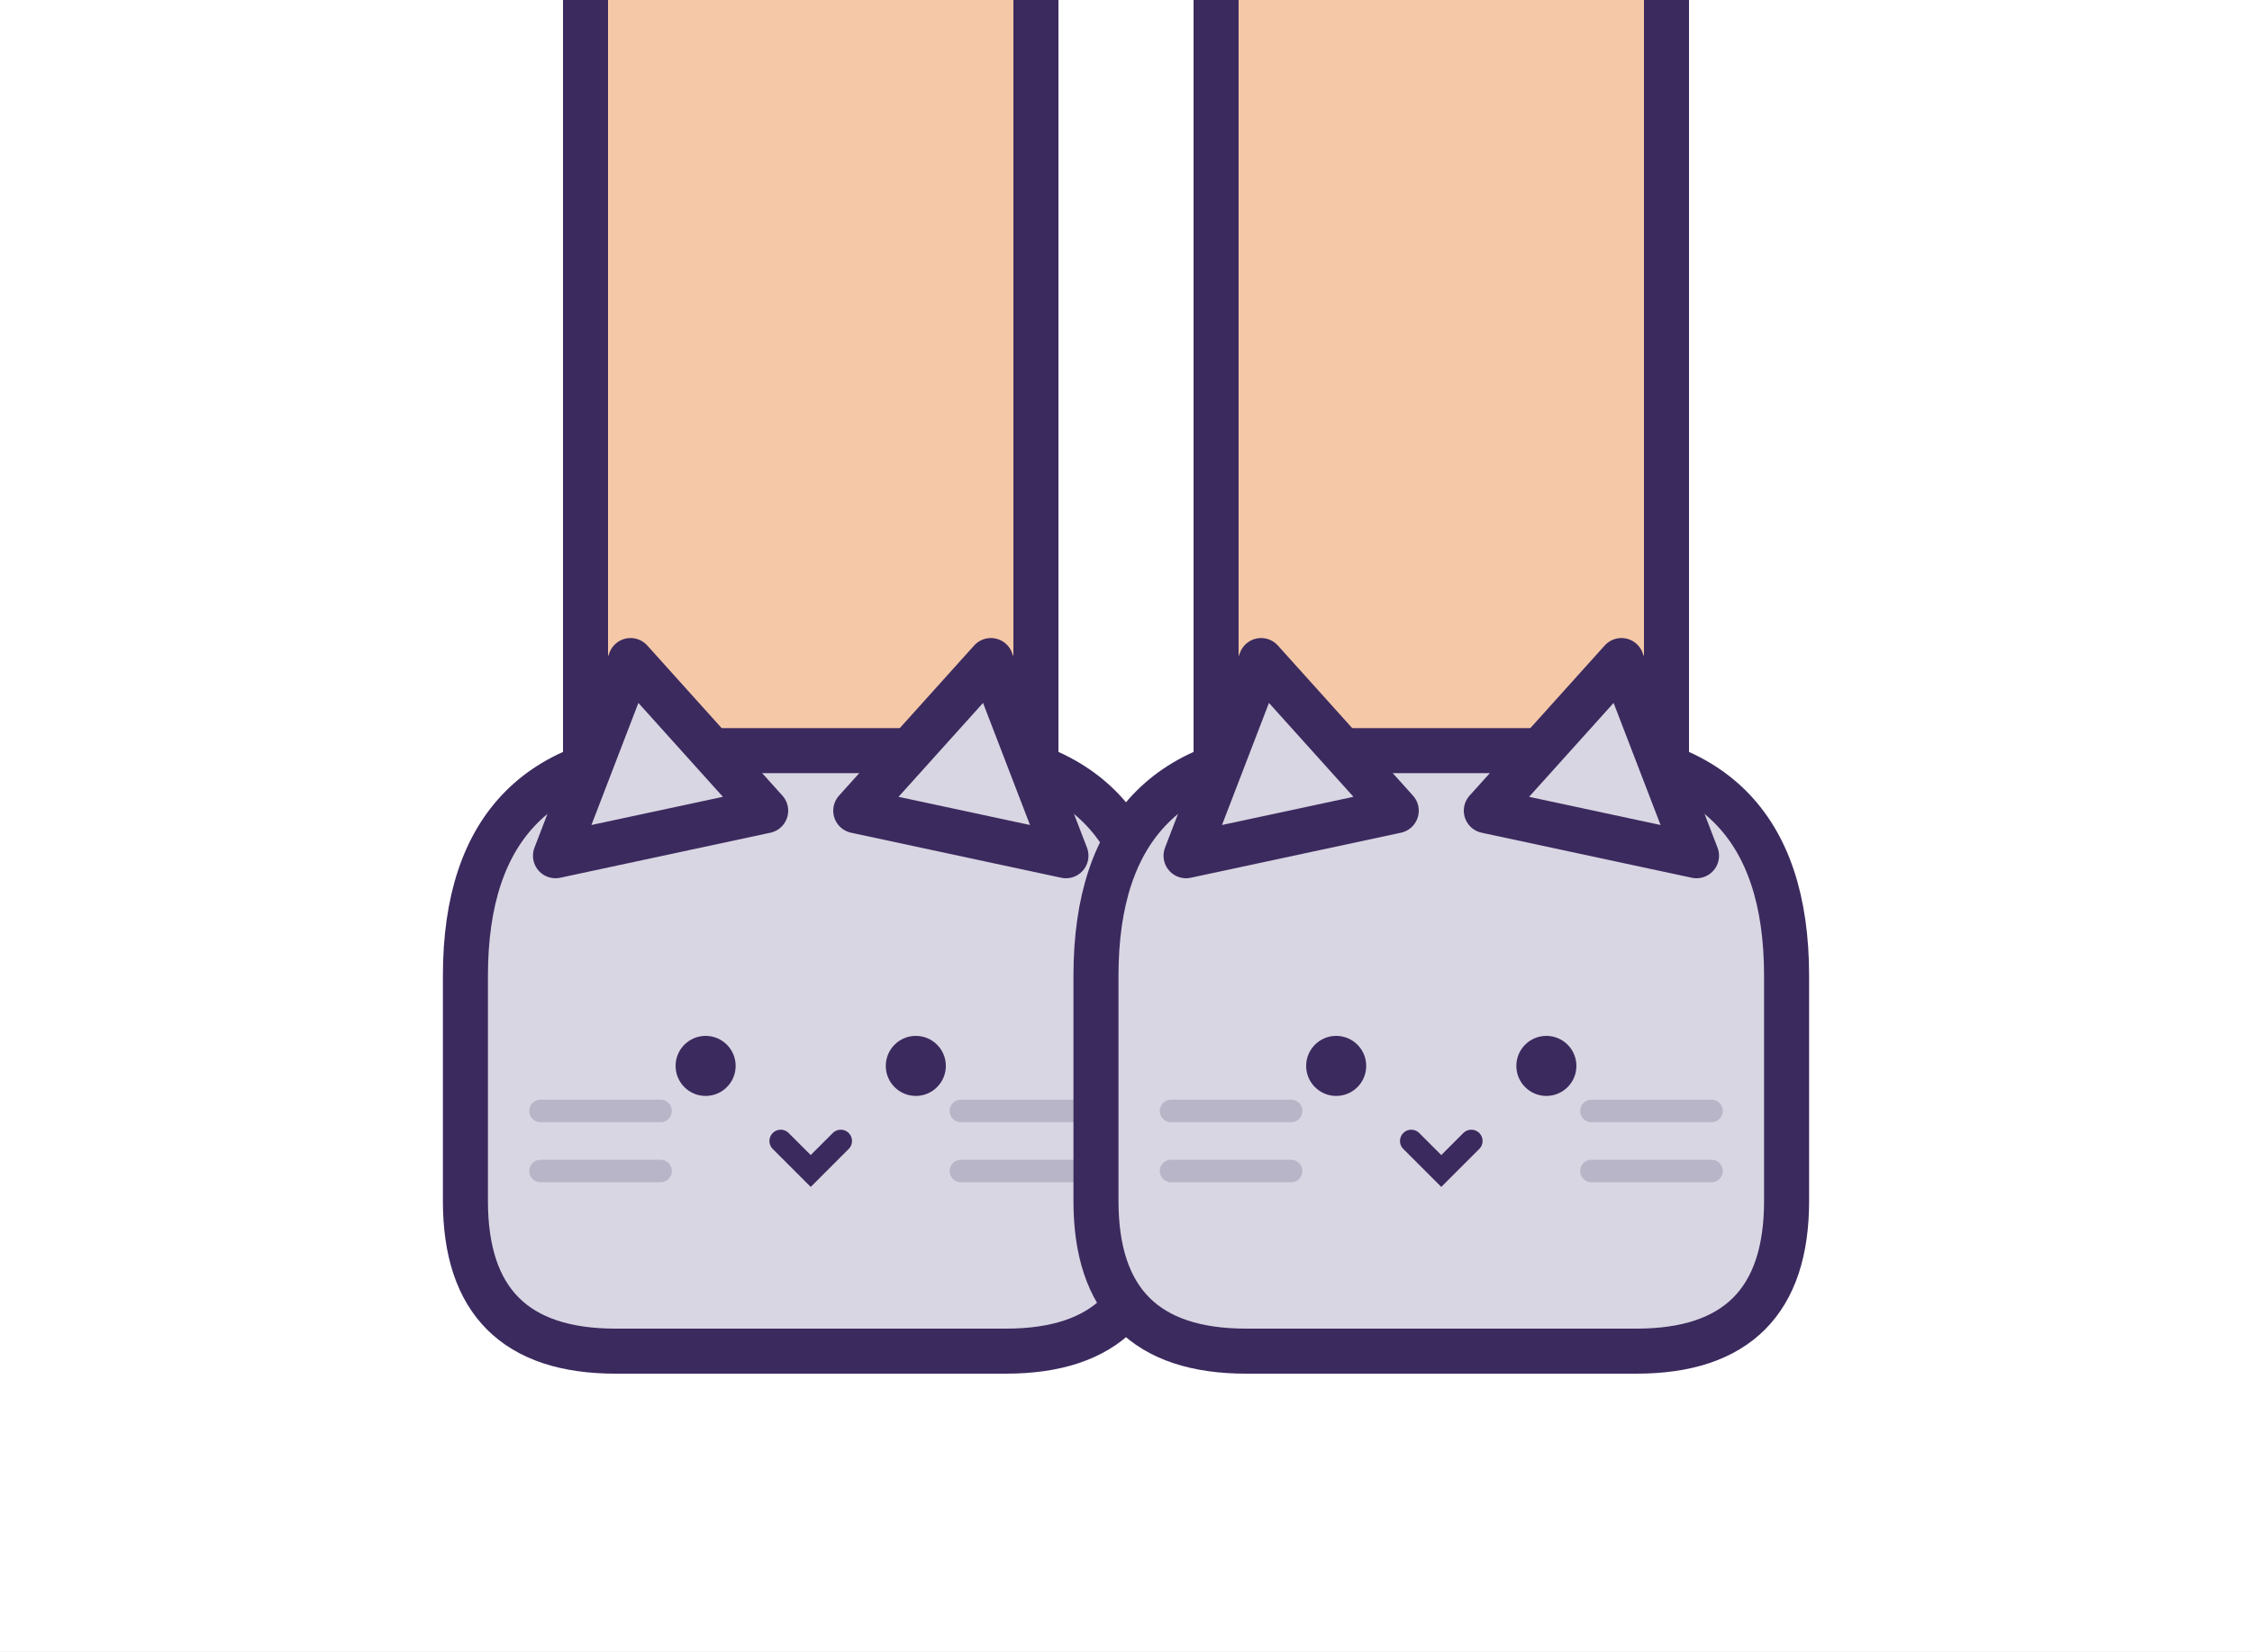
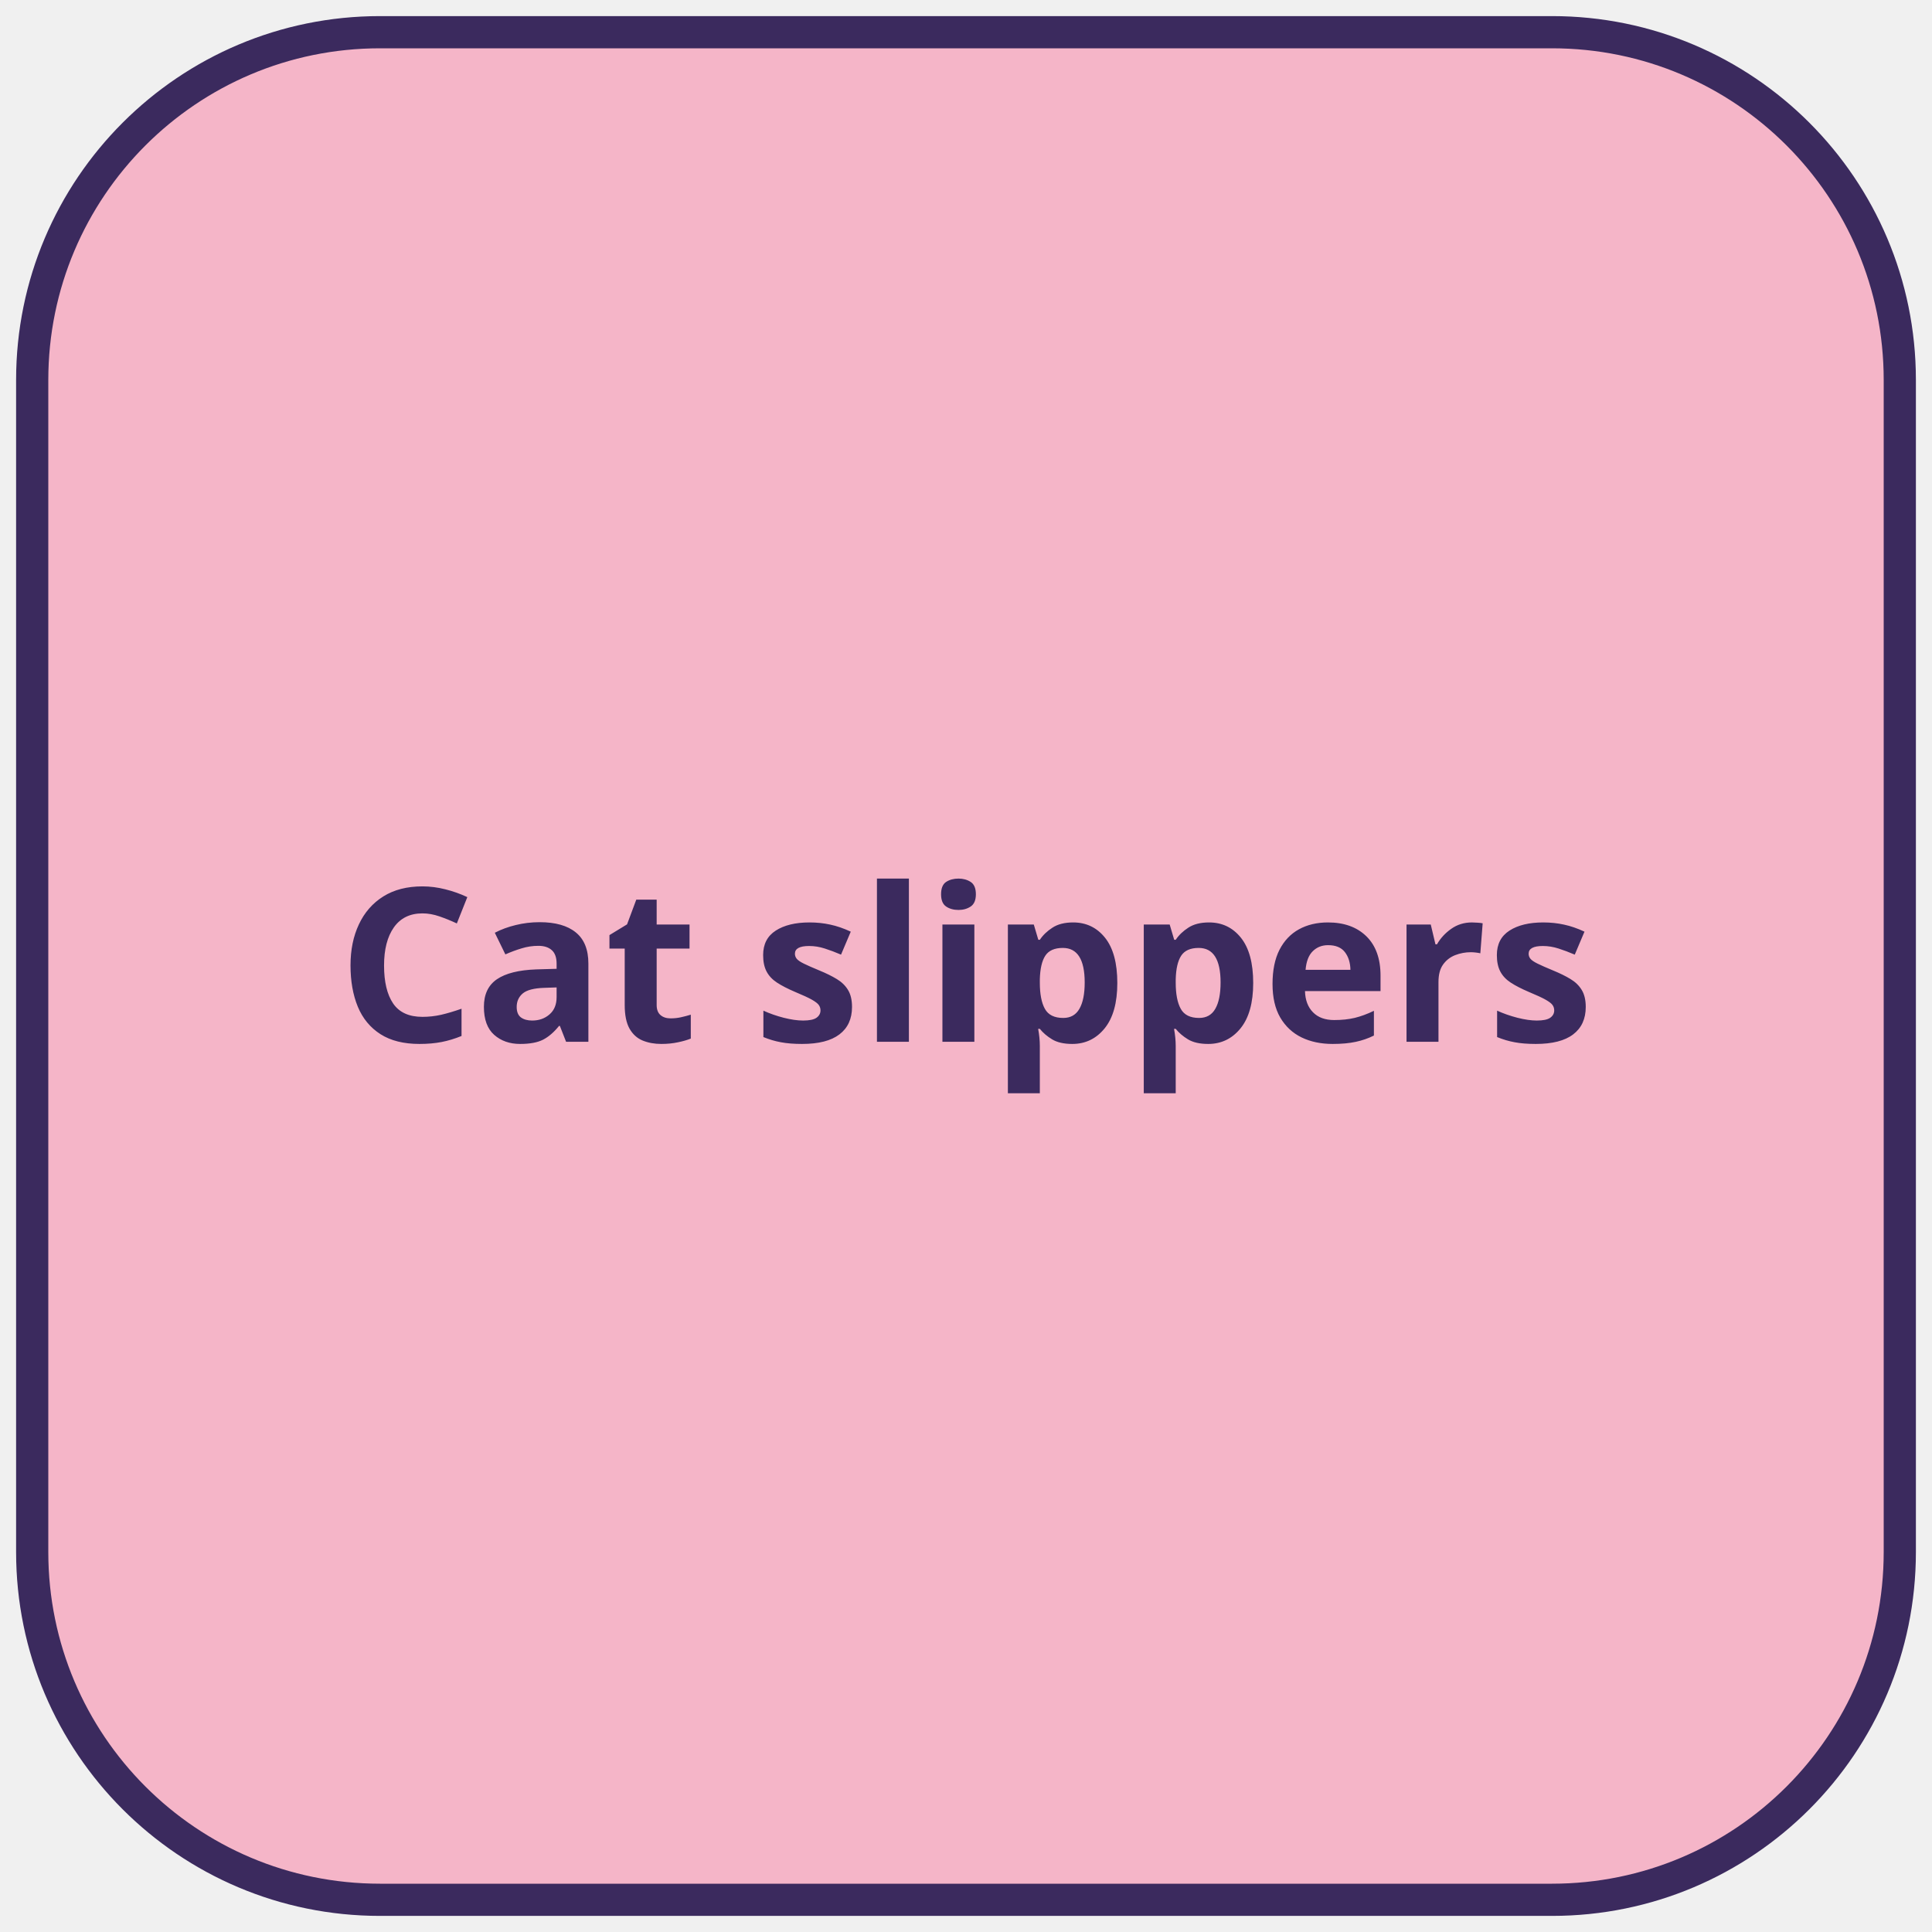
- <svg xmlns="http://www.w3.org/2000/svg" viewBox="150 700 300 220" width="300" height="220" role="img" aria-label="Cat slippers">
-   <rect x="150" y="700" width="300" height="220" fill="#FFFFFF" />
-   <line x1="258" y1="700" x2="258" y2="828" stroke="#3B2A5E" stroke-width="66" stroke-linecap="round" />
-   <line x1="258" y1="700" x2="258" y2="828" stroke="#F5C9A8" stroke-width="54" stroke-linecap="round" />
-   <line x1="342" y1="700" x2="342" y2="828" stroke="#3B2A5E" stroke-width="66" stroke-linecap="round" />
-   <line x1="342" y1="700" x2="342" y2="828" stroke="#F5C9A8" stroke-width="54" stroke-linecap="round" />
-   <path d="M212 830 q 0 -30 30 -30 h 32 q 30 0 30 30 v 30 q 0 20 -20 20 h -52 q -20 0 -20 -20 z" fill="#D9D6E3" stroke="#3B2A5E" stroke-width="6" stroke-linejoin="round" stroke-linecap="round" />
-   <path d="M224 814 l 10 -26 l 18 20 z" fill="#D9D6E3" stroke="#3B2A5E" stroke-width="6" stroke-linejoin="round" stroke-linecap="round" />
-   <path d="M292 814 l -10 -26 l -18 20 z" fill="#D9D6E3" stroke="#3B2A5E" stroke-width="6" stroke-linejoin="round" stroke-linecap="round" />
-   <circle cx="244" cy="842" r="4" fill="#3B2A5E" />
-   <circle cx="272" cy="842" r="4" fill="#3B2A5E" />
-   <path d="M254 852 l 4 4 l 4 -4" stroke="#3B2A5E" stroke-width="3" stroke-linecap="round" fill="none" />
-   <path d="M222 848 h 16 M222 856 h 16 M278 848 h 16 M278 856 h 16" stroke="#B9B5C8" stroke-width="3" stroke-linecap="round" />
-   <path d="M296 830 q 0 -30 30 -30 h 32 q 30 0 30 30 v 30 q 0 20 -20 20 h -52 q -20 0 -20 -20 z" fill="#D9D6E3" stroke="#3B2A5E" stroke-width="6" stroke-linejoin="round" stroke-linecap="round" />
-   <path d="M308 814 l 10 -26 l 18 20 z" fill="#D9D6E3" stroke="#3B2A5E" stroke-width="6" stroke-linejoin="round" stroke-linecap="round" />
-   <path d="M376 814 l -10 -26 l -18 20 z" fill="#D9D6E3" stroke="#3B2A5E" stroke-width="6" stroke-linejoin="round" stroke-linecap="round" />
-   <circle cx="328" cy="842" r="4" fill="#3B2A5E" />
-   <circle cx="356" cy="842" r="4" fill="#3B2A5E" />
-   <path d="M338 852 l 4 4 l 4 -4" stroke="#3B2A5E" stroke-width="3" stroke-linecap="round" fill="none" />
-   <path d="M306 848 h 16 M306 856 h 16 M362 848 h 16 M362 856 h 16" stroke="#B9B5C8" stroke-width="3" stroke-linecap="round" />
+ <svg xmlns="http://www.w3.org/2000/svg" viewBox="0 0 360 360" width="360" height="360" role="img" aria-label="Cat slippers (placeholder)">
+   <rect x="6" y="6" width="348" height="348" rx="64.8" fill="#F5B5C8" stroke="#3B2A5E" stroke-width="6" />
+   <text x="180" y="180.0" font-family="system-ui, sans-serif" font-size="40.0" font-weight="700" fill="#3B2A5E" text-anchor="middle" dominant-baseline="middle">Cat slippers</text>
</svg>
